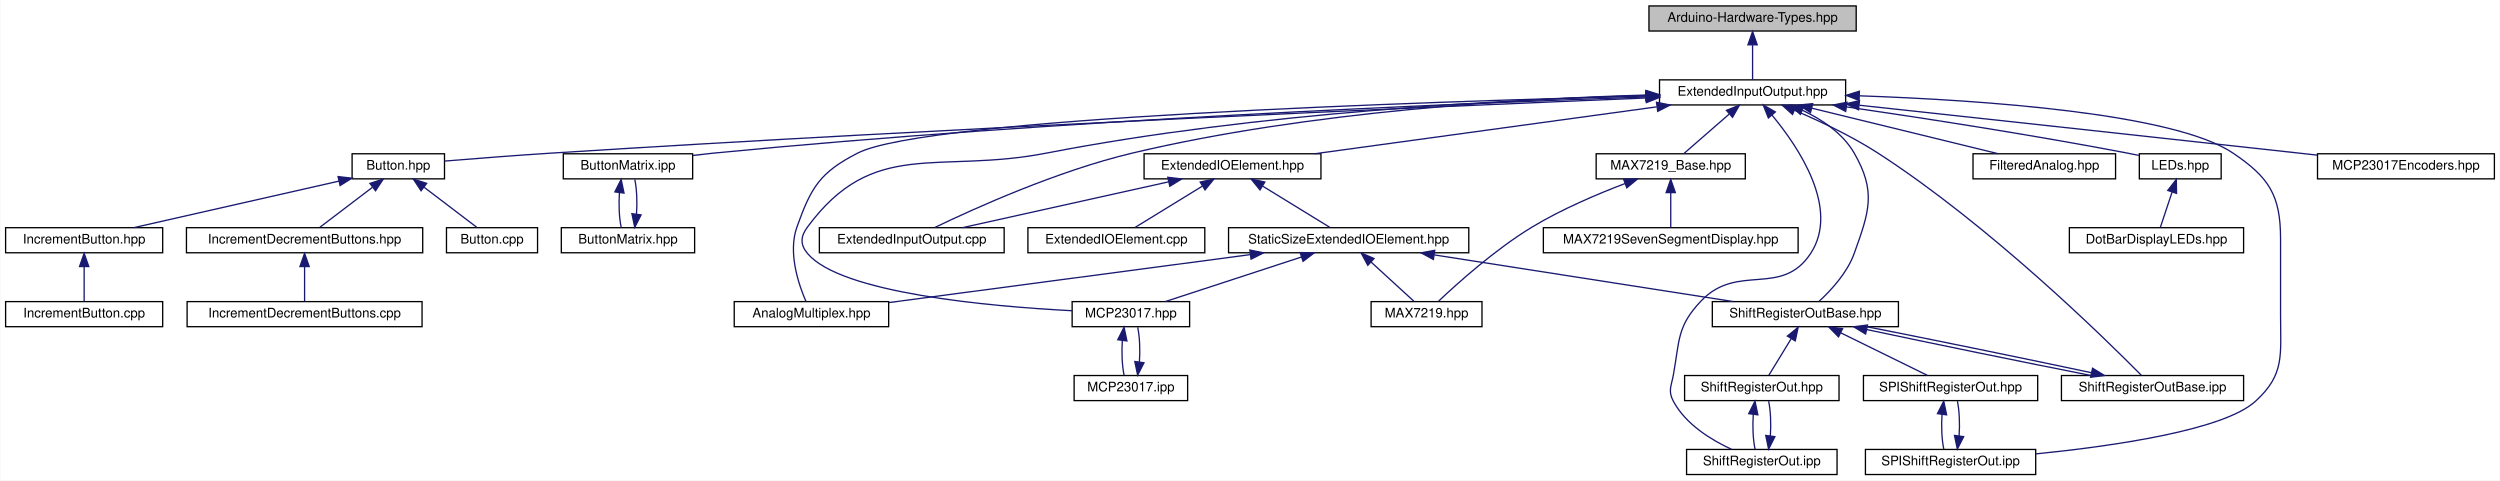
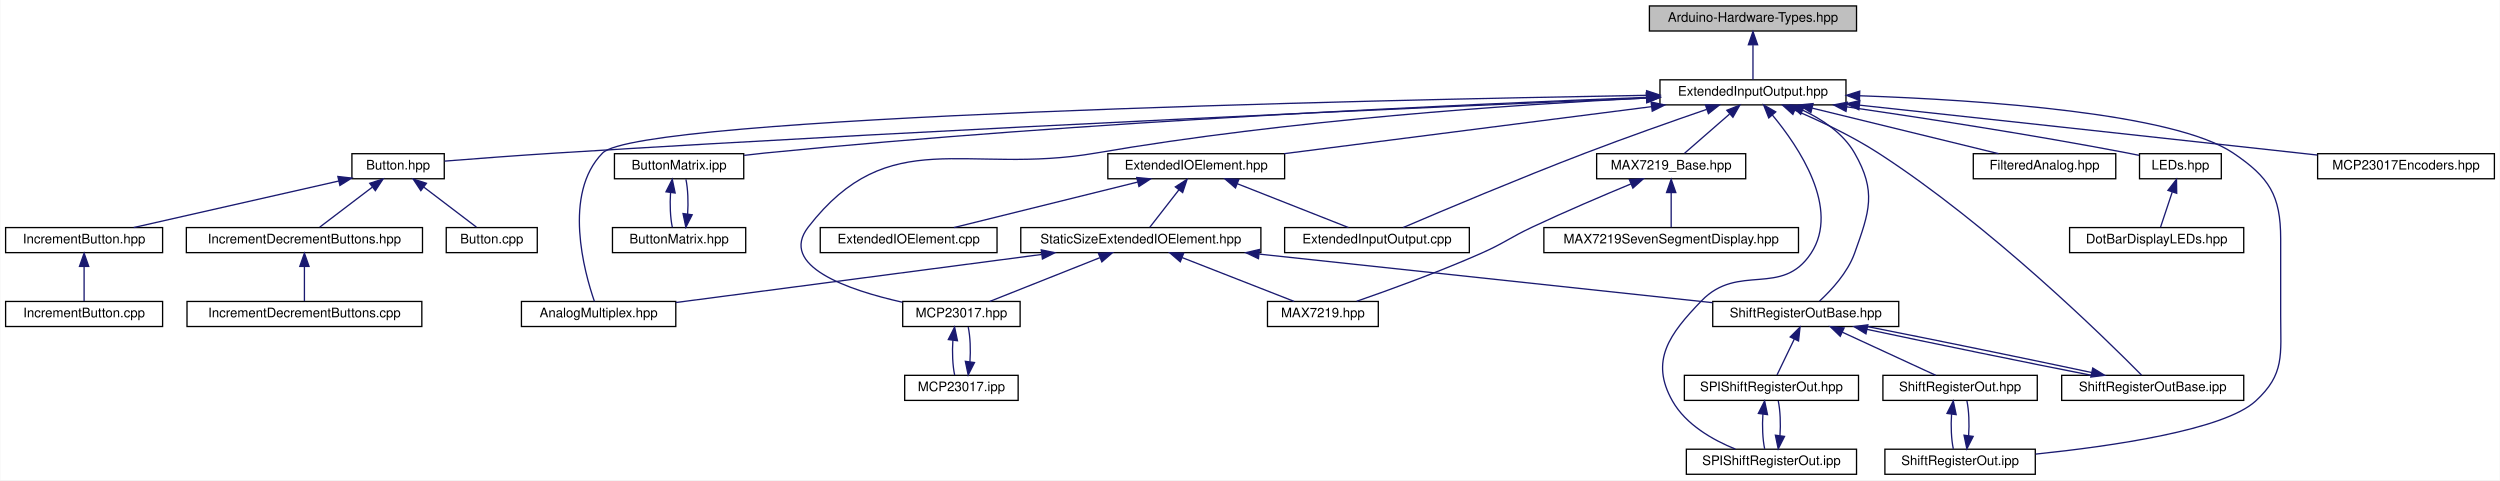
- <svg xmlns="http://www.w3.org/2000/svg" xmlns:xlink="http://www.w3.org/1999/xlink" width="1894pt" height="364pt" viewBox="0.00 0.00 1893.50 364.00">
+ <svg xmlns="http://www.w3.org/2000/svg" xmlns:xlink="http://www.w3.org/1999/xlink" width="1895pt" height="364pt" viewBox="0.00 0.00 1894.50 364.00">
  <g id="graph0" class="graph" transform="scale(1 1) rotate(0) translate(4 360)">
-     <polygon fill="white" stroke="transparent" points="-4,4 -4,-360 1889.5,-360 1889.5,4 -4,4" />
+     <polygon fill="white" stroke="transparent" points="-4,4 -4,-360 1890.5,-360 1890.5,4 -4,4" />
    <g id="node1" class="node">
      <g id="a_node1">
        <a xlink:title=" ">
-           <polygon fill="#bfbfbf" stroke="black" points="1245,-336.5 1245,-355.5 1402,-355.5 1402,-336.5 1245,-336.5" />
-           <text text-anchor="middle" x="1323.5" y="-343.5" font-family="Helvetica,sans-Serif" font-size="10.00">Arduino-Hardware-Types.hpp</text>
+           <polygon fill="#bfbfbf" stroke="black" points="1246,-336.5 1246,-355.5 1403,-355.5 1403,-336.5 1246,-336.5" />
+           <text text-anchor="middle" x="1324.5" y="-343.5" font-family="Helvetica,sans-Serif" font-size="10.00">Arduino-Hardware-Types.hpp</text>
        </a>
      </g>
    </g>
    <g id="node2" class="node">
      <g id="a_node2">
        <a xlink:href="../../dd/ddf/ExtendedInputOutput_8hpp.html" target="_top" xlink:title=" ">
-           <polygon fill="white" stroke="black" points="1253,-280.5 1253,-299.5 1394,-299.5 1394,-280.5 1253,-280.5" />
-           <text text-anchor="middle" x="1323.5" y="-287.5" font-family="Helvetica,sans-Serif" font-size="10.00">ExtendedInputOutput.hpp</text>
+           <polygon fill="white" stroke="black" points="1254,-280.5 1254,-299.5 1395,-299.5 1395,-280.5 1254,-280.5" />
+           <text text-anchor="middle" x="1324.5" y="-287.5" font-family="Helvetica,sans-Serif" font-size="10.00">ExtendedInputOutput.hpp</text>
        </a>
      </g>
    </g>
    <g id="edge1" class="edge">
-       <path fill="none" stroke="midnightblue" d="M1323.5,-325.8C1323.5,-316.91 1323.5,-306.78 1323.5,-299.75" />
-       <polygon fill="midnightblue" stroke="midnightblue" points="1320,-326.08 1323.5,-336.08 1327,-326.08 1320,-326.08" />
+       <path fill="none" stroke="midnightblue" d="M1324.5,-325.8C1324.5,-316.91 1324.5,-306.78 1324.5,-299.75" />
+       <polygon fill="midnightblue" stroke="midnightblue" points="1321,-326.08 1324.5,-336.08 1328,-326.08 1321,-326.08" />
    </g>
    <g id="node3" class="node">
      <g id="a_node3">
+         <a xlink:href="../../d7/def/AnalogMultiplex_8hpp.html" target="_top" xlink:title=" ">
+           <polygon fill="white" stroke="black" points="391,-112.5 391,-131.5 508,-131.5 508,-112.5 391,-112.5" />
+           <text text-anchor="middle" x="449.5" y="-119.5" font-family="Helvetica,sans-Serif" font-size="10.00">AnalogMultiplex.hpp</text>
+         </a>
+       </g>
+     </g>
+     <g id="edge2" class="edge">
+       <path fill="none" stroke="midnightblue" d="M1243.87,-287.76C1033.09,-284.12 480.01,-271.95 452.5,-244 422.13,-213.15 438.7,-153.6 446.32,-131.51" />
+       <polygon fill="midnightblue" stroke="midnightblue" points="1243.89,-291.26 1253.94,-287.93 1244.01,-284.26 1243.89,-291.26" />
+     </g>
+     <g id="node4" class="node">
+       <g id="a_node4">
        <a xlink:href="../../d4/db3/Button_8hpp.html" target="_top" xlink:title=" ">
          <polygon fill="white" stroke="black" points="262.5,-224.5 262.5,-243.5 332.5,-243.5 332.5,-224.5 262.5,-224.5" />
          <text text-anchor="middle" x="297.5" y="-231.5" font-family="Helvetica,sans-Serif" font-size="10.00">Button.hpp</text>
        </a>
      </g>
    </g>
-     <g id="edge2" class="edge">
-       <path fill="none" stroke="midnightblue" d="M1242.79,-285.77C1083.94,-279.24 719.54,-263.44 413.5,-244 386.29,-242.27 355.52,-239.86 332.51,-237.97" />
-       <polygon fill="midnightblue" stroke="midnightblue" points="1242.82,-289.27 1252.96,-286.19 1243.11,-282.28 1242.82,-289.27" />
-     </g>
-     <g id="node9" class="node">
-       <g id="a_node9">
+     <g id="edge3" class="edge">
+       <path fill="none" stroke="midnightblue" d="M1243.76,-285.68C1085.28,-279.01 722.37,-262.99 417.5,-244 388.93,-242.22 356.58,-239.77 332.66,-237.87" />
+       <polygon fill="midnightblue" stroke="midnightblue" points="1243.77,-289.18 1253.9,-286.11 1244.06,-282.19 1243.77,-289.18" />
+     </g>
+     <g id="node10" class="node">
+       <g id="a_node10">
        <a xlink:href="../../d5/d41/ButtonMatrix_8ipp.html" target="_top" xlink:title=" ">
-           <polygon fill="white" stroke="black" points="422.5,-224.5 422.5,-243.5 520.5,-243.5 520.5,-224.5 422.5,-224.5" />
-           <text text-anchor="middle" x="471.5" y="-231.5" font-family="Helvetica,sans-Serif" font-size="10.00">ButtonMatrix.ipp</text>
-         </a>
-       </g>
-     </g>
-     <g id="edge8" class="edge">
-       <path fill="none" stroke="midnightblue" d="M1242.39,-286.52C1099.48,-281.66 793.63,-269.11 536.5,-244 531.4,-243.5 526.08,-242.9 520.78,-242.25" />
-       <polygon fill="midnightblue" stroke="midnightblue" points="1242.69,-290.03 1252.81,-286.87 1242.93,-283.03 1242.69,-290.03" />
-     </g>
-     <g id="node11" class="node">
-       <g id="a_node11">
-         <a xlink:href="../../d7/def/AnalogMultiplex_8hpp.html" target="_top" xlink:title=" ">
-           <polygon fill="white" stroke="black" points="552,-112.5 552,-131.5 669,-131.5 669,-112.5 552,-112.5" />
-           <text text-anchor="middle" x="610.5" y="-119.5" font-family="Helvetica,sans-Serif" font-size="10.00">AnalogMultiplex.hpp</text>
-         </a>
-       </g>
-     </g>
-     <g id="edge11" class="edge">
-       <path fill="none" stroke="midnightblue" d="M1242.75,-287.22C1074.45,-283.01 697.43,-270.68 645.5,-244 616.85,-229.28 610.36,-218.32 599.5,-188 592.56,-168.6 600.81,-144.35 606.33,-131.66" />
-       <polygon fill="midnightblue" stroke="midnightblue" points="1242.71,-290.72 1252.8,-287.47 1242.89,-283.73 1242.71,-290.72" />
+           <polygon fill="white" stroke="black" points="461.5,-224.5 461.5,-243.5 559.5,-243.5 559.5,-224.5 461.5,-224.5" />
+           <text text-anchor="middle" x="510.5" y="-231.5" font-family="Helvetica,sans-Serif" font-size="10.00">ButtonMatrix.ipp</text>
+         </a>
+       </g>
+     </g>
+     <g id="edge9" class="edge">
+       <path fill="none" stroke="midnightblue" d="M1243.85,-286.21C1106.42,-280.99 818.16,-268.05 575.5,-244 570.4,-243.49 565.08,-242.89 559.78,-242.23" />
+       <polygon fill="midnightblue" stroke="midnightblue" points="1243.75,-289.71 1253.88,-286.58 1244.02,-282.71 1243.75,-289.71" />
    </g>
    <g id="node12" class="node">
      <g id="a_node12">
+         <a xlink:href="../../d4/d57/ExtendedIOElement_8hpp.html" target="_top" xlink:title=" ">
+           <polygon fill="white" stroke="black" points="835.5,-224.5 835.5,-243.5 969.5,-243.5 969.5,-224.5 835.5,-224.5" />
+           <text text-anchor="middle" x="902.5" y="-231.5" font-family="Helvetica,sans-Serif" font-size="10.00">ExtendedIOElement.hpp</text>
+         </a>
+       </g>
+     </g>
+     <g id="edge12" class="edge">
+       <path fill="none" stroke="midnightblue" d="M1247.66,-279.17C1167.98,-268.97 1044.7,-253.2 969.05,-243.52" />
+       <polygon fill="midnightblue" stroke="midnightblue" points="1247.27,-282.65 1257.63,-280.44 1248.16,-275.7 1247.27,-282.65" />
+     </g>
+     <g id="node14" class="node">
+       <g id="a_node14">
        <a xlink:href="../../d6/d3c/ExtendedInputOutput_8cpp.html" target="_top" xlink:title=" ">
-           <polygon fill="white" stroke="black" points="616.5,-168.5 616.5,-187.5 756.5,-187.5 756.5,-168.5 616.5,-168.5" />
-           <text text-anchor="middle" x="686.5" y="-175.5" font-family="Helvetica,sans-Serif" font-size="10.00">ExtendedInputOutput.cpp</text>
-         </a>
-       </g>
-     </g>
-     <g id="edge12" class="edge">
-       <path fill="none" stroke="midnightblue" d="M1242.77,-288C1148.26,-285.28 987.58,-275.86 853.5,-244 796.9,-230.55 733.88,-202.07 704.02,-187.69" />
-       <polygon fill="midnightblue" stroke="midnightblue" points="1242.75,-291.5 1252.84,-288.27 1242.94,-284.5 1242.75,-291.5" />
-     </g>
-     <g id="node13" class="node">
-       <g id="a_node13">
-         <a xlink:href="../../d4/d57/ExtendedIOElement_8hpp.html" target="_top" xlink:title=" ">
-           <polygon fill="white" stroke="black" points="862.5,-224.5 862.5,-243.5 996.5,-243.5 996.5,-224.5 862.5,-224.5" />
-           <text text-anchor="middle" x="929.5" y="-231.5" font-family="Helvetica,sans-Serif" font-size="10.00">ExtendedIOElement.hpp</text>
-         </a>
-       </g>
-     </g>
-     <g id="edge13" class="edge">
-       <path fill="none" stroke="midnightblue" d="M1250.84,-279.04C1176.43,-268.84 1061.98,-253.16 991.64,-243.52" />
-       <polygon fill="midnightblue" stroke="midnightblue" points="1250.69,-282.55 1261.07,-280.44 1251.64,-275.62 1250.69,-282.55" />
+           <polygon fill="white" stroke="black" points="969.5,-168.5 969.5,-187.5 1109.5,-187.5 1109.5,-168.5 969.5,-168.5" />
+           <text text-anchor="middle" x="1039.5" y="-175.5" font-family="Helvetica,sans-Serif" font-size="10.00">ExtendedInputOutput.cpp</text>
+         </a>
+       </g>
+     </g>
+     <g id="edge30" class="edge">
+       <path fill="none" stroke="midnightblue" d="M1289.43,-277.1C1263.83,-268.28 1228.36,-255.81 1197.5,-244 1147.36,-224.82 1089.14,-200.27 1059.33,-187.53" />
+       <polygon fill="midnightblue" stroke="midnightblue" points="1288.47,-280.47 1299.06,-280.4 1290.74,-273.85 1288.47,-280.47" />
    </g>
    <g id="node17" class="node">
      <g id="a_node17">
        <a xlink:href="../../d7/dca/MCP23017_8hpp.html" target="_top" xlink:title=" ">
-           <polygon fill="white" stroke="black" points="808,-112.5 808,-131.5 897,-131.5 897,-112.5 808,-112.5" />
-           <text text-anchor="middle" x="852.5" y="-119.5" font-family="Helvetica,sans-Serif" font-size="10.00">MCP23017.hpp</text>
-         </a>
-       </g>
-     </g>
-     <g id="edge31" class="edge">
-       <path fill="none" stroke="midnightblue" d="M1242.48,-287.62C1137.03,-284.58 947.45,-274.9 788.5,-244 705.84,-227.93 657.47,-255.77 607.5,-188 602.22,-180.85 601.81,-174.83 607.5,-168 632.52,-137.97 744.34,-127.91 807.92,-124.59" />
-       <polygon fill="midnightblue" stroke="midnightblue" points="1242.64,-291.12 1252.73,-287.9 1242.83,-284.13 1242.64,-291.12" />
+           <polygon fill="white" stroke="black" points="680,-112.5 680,-131.5 769,-131.5 769,-112.5 680,-112.5" />
+           <text text-anchor="middle" x="724.5" y="-119.5" font-family="Helvetica,sans-Serif" font-size="10.00">MCP23017.hpp</text>
+         </a>
+       </g>
+     </g>
+     <g id="edge37" class="edge">
+       <path fill="none" stroke="midnightblue" d="M1243.71,-285.71C1144.76,-280.76 972.33,-269.15 826.5,-244 727.92,-227 669.81,-267.05 608.5,-188 585.58,-158.45 638.12,-140.27 679.8,-130.9" />
+       <polygon fill="midnightblue" stroke="midnightblue" points="1243.77,-289.22 1253.93,-286.21 1244.12,-282.22 1243.77,-289.22" />
    </g>
    <g id="node19" class="node">
      <g id="a_node19">
        <a xlink:href="../../d8/d93/ShiftRegisterOutBase_8hpp.html" target="_top" xlink:title=" ">
-           <polygon fill="white" stroke="black" points="1293,-112.5 1293,-131.5 1434,-131.5 1434,-112.5 1293,-112.5" />
-           <text text-anchor="middle" x="1363.5" y="-119.5" font-family="Helvetica,sans-Serif" font-size="10.00">ShiftRegisterOutBase.hpp</text>
-         </a>
-       </g>
-     </g>
-     <g id="edge33" class="edge">
-       <path fill="none" stroke="midnightblue" d="M1361.07,-276.54C1376.11,-269.5 1391.88,-259.01 1400.5,-244 1417.31,-214.7 1411.89,-199.8 1400.5,-168 1395.25,-153.34 1382.92,-140.03 1373.94,-131.76" />
-       <polygon fill="midnightblue" stroke="midnightblue" points="1359.68,-273.33 1351.87,-280.49 1362.44,-279.76 1359.68,-273.33" />
+           <polygon fill="white" stroke="black" points="1294,-112.5 1294,-131.5 1435,-131.5 1435,-112.5 1294,-112.5" />
+           <text text-anchor="middle" x="1364.5" y="-119.5" font-family="Helvetica,sans-Serif" font-size="10.00">ShiftRegisterOutBase.hpp</text>
+         </a>
+       </g>
+     </g>
+     <g id="edge41" class="edge">
+       <path fill="none" stroke="midnightblue" d="M1362.07,-276.54C1377.11,-269.5 1392.88,-259.01 1401.5,-244 1418.31,-214.7 1412.89,-199.8 1401.5,-168 1396.25,-153.34 1383.92,-140.03 1374.94,-131.76" />
+       <polygon fill="midnightblue" stroke="midnightblue" points="1360.68,-273.33 1352.87,-280.49 1363.44,-279.76 1360.68,-273.33" />
    </g>
    <g id="node21" class="node">
      <g id="a_node21">
+         <a xlink:href="../../da/d45/SPIShiftRegisterOut_8ipp.html" target="_top" xlink:title=" ">
+           <polygon fill="white" stroke="black" points="1274,-0.5 1274,-19.5 1403,-19.5 1403,-0.5 1274,-0.5" />
+           <text text-anchor="middle" x="1338.5" y="-7.5" font-family="Helvetica,sans-Serif" font-size="10.00">SPIShiftRegisterOut.ipp</text>
+         </a>
+       </g>
+     </g>
+     <g id="edge39" class="edge">
+       <path fill="none" stroke="midnightblue" d="M1339.14,-272.88C1359.31,-248.61 1390.77,-201.93 1368.5,-168 1346.44,-134.38 1313.43,-160.92 1285.5,-132 1261.07,-106.7 1246.17,-86.6 1263.5,-56 1273.67,-38.03 1294.21,-26.45 1311.22,-19.55" />
+       <polygon fill="midnightblue" stroke="midnightblue" points="1336.47,-270.61 1332.58,-280.47 1341.76,-275.19 1336.47,-270.61" />
+     </g>
+     <g id="node23" class="node">
+       <g id="a_node23">
        <a xlink:href="../../de/d95/ShiftRegisterOut_8ipp.html" target="_top" xlink:title=" ">
-           <polygon fill="white" stroke="black" points="1273.5,-0.5 1273.5,-19.5 1387.5,-19.5 1387.5,-0.5 1273.5,-0.5" />
-           <text text-anchor="middle" x="1330.5" y="-7.5" font-family="Helvetica,sans-Serif" font-size="10.00">ShiftRegisterOut.ipp</text>
-         </a>
-       </g>
-     </g>
-     <g id="edge32" class="edge">
-       <path fill="none" stroke="midnightblue" d="M1338.14,-272.88C1358.31,-248.61 1389.77,-201.93 1367.5,-168 1345.44,-134.38 1312.21,-161.14 1284.5,-132 1266.18,-112.74 1268.24,-102.15 1263.5,-76 1261.91,-67.25 1259.32,-63.84 1263.5,-56 1272.79,-38.56 1292.17,-26.68 1307.71,-19.53" />
-       <polygon fill="midnightblue" stroke="midnightblue" points="1335.47,-270.61 1331.58,-280.47 1340.76,-275.19 1335.47,-270.61" />
-     </g>
-     <g id="node22" class="node">
-       <g id="a_node22">
-         <a xlink:href="../../d5/d47/ShiftRegisterOutBase_8ipp.html" target="_top" xlink:title=" ">
-           <polygon fill="white" stroke="black" points="1557.5,-56.5 1557.5,-75.5 1695.5,-75.5 1695.5,-56.5 1557.5,-56.5" />
-           <text text-anchor="middle" x="1626.5" y="-63.5" font-family="Helvetica,sans-Serif" font-size="10.00">ShiftRegisterOutBase.ipp</text>
-         </a>
-       </g>
-     </g>
-     <g id="edge34" class="edge">
-       <path fill="none" stroke="midnightblue" d="M1355.28,-276.44C1374.28,-268.33 1398.53,-256.91 1418.5,-244 1503.33,-189.18 1590.99,-103.05 1618.05,-75.66" />
-       <polygon fill="midnightblue" stroke="midnightblue" points="1353.75,-273.28 1345.87,-280.37 1356.45,-279.74 1353.75,-273.28" />
+           <polygon fill="white" stroke="black" points="1424.5,-0.5 1424.5,-19.5 1538.5,-19.5 1538.5,-0.5 1424.5,-0.5" />
+           <text text-anchor="middle" x="1481.5" y="-7.5" font-family="Helvetica,sans-Serif" font-size="10.00">ShiftRegisterOut.ipp</text>
+         </a>
+       </g>
+     </g>
+     <g id="edge40" class="edge">
+       <path fill="none" stroke="midnightblue" d="M1405.54,-287.41C1498.46,-284.15 1643.74,-274.23 1688.5,-244 1715.87,-225.52 1724.5,-212.02 1724.5,-179 1724.5,-179 1724.5,-179 1724.5,-121 1724.5,-90.9 1727.68,-76.35 1705.5,-56 1681.6,-34.08 1596.86,-21.8 1538.74,-15.79" />
+       <polygon fill="midnightblue" stroke="midnightblue" points="1405.2,-283.92 1395.32,-287.75 1405.43,-290.92 1405.2,-283.92" />
    </g>
    <g id="node24" class="node">
      <g id="a_node24">
-         <a xlink:href="../../da/d45/SPIShiftRegisterOut_8ipp.html" target="_top" xlink:title=" ">
-           <polygon fill="white" stroke="black" points="1409,-0.5 1409,-19.5 1538,-19.5 1538,-0.5 1409,-0.5" />
-           <text text-anchor="middle" x="1473.5" y="-7.5" font-family="Helvetica,sans-Serif" font-size="10.00">SPIShiftRegisterOut.ipp</text>
-         </a>
-       </g>
-     </g>
-     <g id="edge35" class="edge">
-       <path fill="none" stroke="midnightblue" d="M1404.54,-287.41C1497.46,-284.15 1642.74,-274.23 1687.5,-244 1714.87,-225.52 1723.5,-212.02 1723.5,-179 1723.5,-179 1723.5,-179 1723.5,-121 1723.5,-90.9 1726.74,-76.28 1704.5,-56 1680.58,-34.18 1597.73,-22.13 1538.09,-16.12" />
-       <polygon fill="midnightblue" stroke="midnightblue" points="1404.2,-283.92 1394.32,-287.75 1404.43,-290.92 1404.2,-283.92" />
+         <a xlink:href="../../d5/d47/ShiftRegisterOutBase_8ipp.html" target="_top" xlink:title=" ">
+           <polygon fill="white" stroke="black" points="1558.5,-56.5 1558.5,-75.5 1696.5,-75.5 1696.5,-56.5 1558.5,-56.5" />
+           <text text-anchor="middle" x="1627.5" y="-63.5" font-family="Helvetica,sans-Serif" font-size="10.00">ShiftRegisterOutBase.ipp</text>
+         </a>
+       </g>
+     </g>
+     <g id="edge42" class="edge">
+       <path fill="none" stroke="midnightblue" d="M1356.28,-276.44C1375.28,-268.33 1399.53,-256.91 1419.5,-244 1504.33,-189.18 1591.99,-103.05 1619.05,-75.66" />
+       <polygon fill="midnightblue" stroke="midnightblue" points="1354.75,-273.28 1346.87,-280.37 1357.45,-279.74 1354.75,-273.28" />
    </g>
    <g id="node25" class="node">
      <g id="a_node25">
        <a xlink:href="../../d8/df3/FilteredAnalog_8hpp.html" target="_top" xlink:title=" ">
-           <polygon fill="white" stroke="black" points="1490.5,-224.5 1490.5,-243.5 1598.5,-243.5 1598.5,-224.5 1490.5,-224.5" />
-           <text text-anchor="middle" x="1544.5" y="-231.5" font-family="Helvetica,sans-Serif" font-size="10.00">FilteredAnalog.hpp</text>
-         </a>
-       </g>
-     </g>
-     <g id="edge36" class="edge">
-       <path fill="none" stroke="midnightblue" d="M1368.42,-278.02C1410.17,-267.82 1471.48,-252.84 1509.65,-243.52" />
-       <polygon fill="midnightblue" stroke="midnightblue" points="1367.4,-274.67 1358.52,-280.44 1369.06,-281.47 1367.4,-274.67" />
+           <polygon fill="white" stroke="black" points="1491.5,-224.5 1491.5,-243.5 1599.5,-243.5 1599.5,-224.5 1491.5,-224.5" />
+           <text text-anchor="middle" x="1545.5" y="-231.5" font-family="Helvetica,sans-Serif" font-size="10.00">FilteredAnalog.hpp</text>
+         </a>
+       </g>
+     </g>
+     <g id="edge31" class="edge">
+       <path fill="none" stroke="midnightblue" d="M1369.42,-278.02C1411.17,-267.82 1472.48,-252.84 1510.65,-243.52" />
+       <polygon fill="midnightblue" stroke="midnightblue" points="1368.4,-274.67 1359.52,-280.44 1370.06,-281.47 1368.4,-274.67" />
    </g>
    <g id="node26" class="node">
      <g id="a_node26">
        <a xlink:href="../../d9/d4f/LEDs_8hpp.html" target="_top" xlink:title=" ">
-           <polygon fill="white" stroke="black" points="1616.5,-224.5 1616.5,-243.5 1678.5,-243.5 1678.5,-224.5 1616.5,-224.5" />
-           <text text-anchor="middle" x="1647.5" y="-231.5" font-family="Helvetica,sans-Serif" font-size="10.00">LEDs.hpp</text>
-         </a>
-       </g>
-     </g>
-     <g id="edge37" class="edge">
-       <path fill="none" stroke="midnightblue" d="M1394.72,-279.01C1452.3,-270.62 1535.35,-257.82 1607.5,-244 1610.3,-243.46 1613.2,-242.88 1616.1,-242.27" />
-       <polygon fill="midnightblue" stroke="midnightblue" points="1394.03,-275.57 1384.64,-280.47 1395.04,-282.5 1394.03,-275.57" />
+           <polygon fill="white" stroke="black" points="1617.5,-224.5 1617.5,-243.5 1679.5,-243.5 1679.5,-224.5 1617.5,-224.5" />
+           <text text-anchor="middle" x="1648.5" y="-231.5" font-family="Helvetica,sans-Serif" font-size="10.00">LEDs.hpp</text>
+         </a>
+       </g>
+     </g>
+     <g id="edge32" class="edge">
+       <path fill="none" stroke="midnightblue" d="M1395.72,-279.01C1453.3,-270.62 1536.35,-257.82 1608.5,-244 1611.3,-243.46 1614.2,-242.88 1617.1,-242.27" />
+       <polygon fill="midnightblue" stroke="midnightblue" points="1395.03,-275.57 1385.64,-280.47 1396.04,-282.5 1395.03,-275.57" />
    </g>
    <g id="node28" class="node">
      <g id="a_node28">
        <a xlink:href="../../d7/d13/MAX7219__Base_8hpp.html" target="_top" xlink:title=" ">
-           <polygon fill="white" stroke="black" points="1205,-224.5 1205,-243.5 1318,-243.5 1318,-224.5 1205,-224.5" />
-           <text text-anchor="middle" x="1261.5" y="-231.5" font-family="Helvetica,sans-Serif" font-size="10.00">MAX7219_Base.hpp</text>
-         </a>
-       </g>
-     </g>
-     <g id="edge39" class="edge">
-       <path fill="none" stroke="midnightblue" d="M1305.75,-273.54C1294.69,-263.91 1280.87,-251.87 1271.64,-243.83" />
-       <polygon fill="midnightblue" stroke="midnightblue" points="1303.7,-276.4 1313.54,-280.32 1308.3,-271.12 1303.7,-276.4" />
+           <polygon fill="white" stroke="black" points="1206,-224.5 1206,-243.5 1319,-243.5 1319,-224.5 1206,-224.5" />
+           <text text-anchor="middle" x="1262.5" y="-231.5" font-family="Helvetica,sans-Serif" font-size="10.00">MAX7219_Base.hpp</text>
+         </a>
+       </g>
+     </g>
+     <g id="edge34" class="edge">
+       <path fill="none" stroke="midnightblue" d="M1306.75,-273.54C1295.69,-263.91 1281.87,-251.87 1272.64,-243.83" />
+       <polygon fill="midnightblue" stroke="midnightblue" points="1304.7,-276.4 1314.54,-280.32 1309.3,-271.12 1304.7,-276.4" />
    </g>
    <g id="node30" class="node">
      <g id="a_node30">
        <a xlink:href="../../d8/dd2/MCP23017Encoders_8hpp.html" target="_top" xlink:title=" ">
-           <polygon fill="white" stroke="black" points="1751.5,-224.5 1751.5,-243.5 1885.5,-243.5 1885.5,-224.5 1751.5,-224.5" />
-           <text text-anchor="middle" x="1818.5" y="-231.5" font-family="Helvetica,sans-Serif" font-size="10.00">MCP23017Encoders.hpp</text>
-         </a>
-       </g>
-     </g>
-     <g id="edge42" class="edge">
-       <path fill="none" stroke="midnightblue" d="M1404.37,-280.27C1487.82,-271.24 1621.77,-256.72 1737.5,-244 1742,-243.51 1746.64,-242.99 1751.32,-242.48" />
-       <polygon fill="midnightblue" stroke="midnightblue" points="1403.76,-276.81 1394.2,-281.37 1404.51,-283.77 1403.76,-276.81" />
-     </g>
-     <g id="node4" class="node">
-       <g id="a_node4">
+           <polygon fill="white" stroke="black" points="1752.5,-224.5 1752.5,-243.5 1886.5,-243.5 1886.5,-224.5 1752.5,-224.5" />
+           <text text-anchor="middle" x="1819.5" y="-231.5" font-family="Helvetica,sans-Serif" font-size="10.00">MCP23017Encoders.hpp</text>
+         </a>
+       </g>
+     </g>
+     <g id="edge38" class="edge">
+       <path fill="none" stroke="midnightblue" d="M1405.37,-280.27C1488.82,-271.24 1622.77,-256.72 1738.5,-244 1743,-243.51 1747.64,-242.99 1752.32,-242.48" />
+       <polygon fill="midnightblue" stroke="midnightblue" points="1404.76,-276.81 1395.2,-281.37 1405.51,-283.77 1404.76,-276.81" />
+     </g>
+     <g id="node5" class="node">
+       <g id="a_node5">
        <a xlink:href="../../de/dd1/Button_8cpp.html" target="_top" xlink:title=" ">
          <polygon fill="white" stroke="black" points="334,-168.5 334,-187.5 403,-187.5 403,-168.5 334,-168.5" />
          <text text-anchor="middle" x="368.5" y="-175.5" font-family="Helvetica,sans-Serif" font-size="10.00">Button.cpp</text>
        </a>
      </g>
    </g>
-     <g id="edge3" class="edge">
+     <g id="edge4" class="edge">
      <path fill="none" stroke="midnightblue" d="M317.09,-218.1C329.87,-208.38 346.11,-196.03 356.89,-187.83" />
      <polygon fill="midnightblue" stroke="midnightblue" points="314.75,-215.48 308.91,-224.32 318.99,-221.06 314.75,-215.48" />
    </g>
-     <g id="node5" class="node">
-       <g id="a_node5">
+     <g id="node6" class="node">
+       <g id="a_node6">
        <a xlink:href="../../d5/d04/IncrementButton_8hpp.html" target="_top" xlink:title=" ">
          <polygon fill="white" stroke="black" points="0,-168.5 0,-187.5 119,-187.5 119,-168.5 0,-168.5" />
          <text text-anchor="middle" x="59.5" y="-175.5" font-family="Helvetica,sans-Serif" font-size="10.00">IncrementButton.hpp</text>
        </a>
      </g>
    </g>
-     <g id="edge4" class="edge">
+     <g id="edge5" class="edge">
      <path fill="none" stroke="midnightblue" d="M252.61,-222.81C207.67,-212.62 139.3,-197.11 97.12,-187.54" />
      <polygon fill="midnightblue" stroke="midnightblue" points="251.86,-226.23 262.38,-225.03 253.4,-219.41 251.86,-226.23" />
    </g>
-     <g id="node7" class="node">
-       <g id="a_node7">
+     <g id="node8" class="node">
+       <g id="a_node8">
        <a xlink:href="../../df/df5/IncrementDecrementButtons_8hpp.html" target="_top" xlink:title=" ">
          <polygon fill="white" stroke="black" points="137,-168.5 137,-187.5 316,-187.5 316,-168.5 137,-168.5" />
          <text text-anchor="middle" x="226.5" y="-175.5" font-family="Helvetica,sans-Serif" font-size="10.00">IncrementDecrementButtons.hpp</text>
        </a>
      </g>
    </g>
-     <g id="edge6" class="edge">
+     <g id="edge7" class="edge">
      <path fill="none" stroke="midnightblue" d="M277.91,-218.1C265.13,-208.38 248.89,-196.03 238.11,-187.83" />
      <polygon fill="midnightblue" stroke="midnightblue" points="276.01,-221.06 286.09,-224.32 280.25,-215.48 276.01,-221.06" />
    </g>
-     <g id="node6" class="node">
-       <g id="a_node6">
+     <g id="node7" class="node">
+       <g id="a_node7">
        <a xlink:href="../../db/d9d/IncrementButton_8cpp.html" target="_top" xlink:title=" ">
          <polygon fill="white" stroke="black" points="0,-112.5 0,-131.5 119,-131.5 119,-112.5 0,-112.5" />
          <text text-anchor="middle" x="59.5" y="-119.5" font-family="Helvetica,sans-Serif" font-size="10.00">IncrementButton.cpp</text>
        </a>
      </g>
    </g>
-     <g id="edge5" class="edge">
+     <g id="edge6" class="edge">
      <path fill="none" stroke="midnightblue" d="M59.5,-157.8C59.5,-148.91 59.5,-138.78 59.5,-131.75" />
      <polygon fill="midnightblue" stroke="midnightblue" points="56,-158.08 59.5,-168.08 63,-158.08 56,-158.08" />
    </g>
-     <g id="node8" class="node">
-       <g id="a_node8">
+     <g id="node9" class="node">
+       <g id="a_node9">
        <a xlink:href="../../da/d66/IncrementDecrementButtons_8cpp.html" target="_top" xlink:title=" ">
          <polygon fill="white" stroke="black" points="137.5,-112.5 137.5,-131.5 315.5,-131.5 315.5,-112.5 137.5,-112.5" />
          <text text-anchor="middle" x="226.5" y="-119.5" font-family="Helvetica,sans-Serif" font-size="10.00">IncrementDecrementButtons.cpp</text>
        </a>
      </g>
    </g>
-     <g id="edge7" class="edge">
+     <g id="edge8" class="edge">
      <path fill="none" stroke="midnightblue" d="M226.5,-157.8C226.5,-148.91 226.5,-138.78 226.5,-131.75" />
      <polygon fill="midnightblue" stroke="midnightblue" points="223,-158.08 226.5,-168.08 230,-158.08 223,-158.08" />
    </g>
-     <g id="node10" class="node">
-       <g id="a_node10">
+     <g id="node11" class="node">
+       <g id="a_node11">
        <a xlink:href="../../d9/d4b/ButtonMatrix_8hpp.html" target="_top" xlink:title=" ">
-           <polygon fill="white" stroke="black" points="421,-168.5 421,-187.5 522,-187.5 522,-168.5 421,-168.5" />
-           <text text-anchor="middle" x="471.5" y="-175.5" font-family="Helvetica,sans-Serif" font-size="10.00">ButtonMatrix.hpp</text>
-         </a>
-       </g>
-     </g>
-     <g id="edge9" class="edge">
-       <path fill="none" stroke="midnightblue" d="M465.03,-214.1C464.4,-205.14 464.84,-194.86 466.37,-187.75" />
-       <polygon fill="midnightblue" stroke="midnightblue" points="461.57,-214.62 466.33,-224.08 468.51,-213.71 461.57,-214.62" />
+           <polygon fill="white" stroke="black" points="460,-168.5 460,-187.5 561,-187.5 561,-168.5 460,-168.5" />
+           <text text-anchor="middle" x="510.5" y="-175.5" font-family="Helvetica,sans-Serif" font-size="10.00">ButtonMatrix.hpp</text>
+         </a>
+       </g>
    </g>
    <g id="edge10" class="edge">
-       <path fill="none" stroke="midnightblue" d="M477.96,-197.69C478.61,-206.64 478.18,-216.93 476.67,-224.08" />
-       <polygon fill="midnightblue" stroke="midnightblue" points="481.42,-197.2 476.63,-187.75 474.48,-198.13 481.42,-197.2" />
+       <path fill="none" stroke="midnightblue" d="M504.03,-214.1C503.4,-205.14 503.84,-194.86 505.37,-187.75" />
+       <polygon fill="midnightblue" stroke="midnightblue" points="500.57,-214.62 505.33,-224.08 507.51,-213.71 500.57,-214.62" />
+     </g>
+     <g id="edge11" class="edge">
+       <path fill="none" stroke="midnightblue" d="M516.96,-197.69C517.61,-206.64 517.18,-216.93 515.67,-224.08" />
+       <polygon fill="midnightblue" stroke="midnightblue" points="520.42,-197.2 515.63,-187.75 513.48,-198.13 520.42,-197.2" />
+     </g>
+     <g id="node13" class="node">
+       <g id="a_node13">
+         <a xlink:href="../../da/d1f/ExtendedIOElement_8cpp.html" target="_top" xlink:title=" ">
+           <polygon fill="white" stroke="black" points="617.5,-168.5 617.5,-187.5 751.5,-187.5 751.5,-168.5 617.5,-168.5" />
+           <text text-anchor="middle" x="684.5" y="-175.5" font-family="Helvetica,sans-Serif" font-size="10.00">ExtendedIOElement.cpp</text>
+         </a>
+       </g>
+     </g>
+     <g id="edge13" class="edge">
+       <path fill="none" stroke="midnightblue" d="M858.19,-222.02C817.01,-211.82 756.53,-196.84 718.88,-187.52" />
+       <polygon fill="midnightblue" stroke="midnightblue" points="857.41,-225.44 867.96,-224.44 859.09,-218.64 857.41,-225.44" />
    </g>
    <g id="edge14" class="edge">
-       <path fill="none" stroke="midnightblue" d="M880.98,-222.22C835.06,-212.01 767.05,-196.9 724.82,-187.52" />
-       <polygon fill="midnightblue" stroke="midnightblue" points="880.47,-225.69 891,-224.44 881.99,-218.86 880.47,-225.69" />
-     </g>
-     <g id="node14" class="node">
-       <g id="a_node14">
-         <a xlink:href="../../da/d1f/ExtendedIOElement_8cpp.html" target="_top" xlink:title=" ">
-           <polygon fill="white" stroke="black" points="774.5,-168.5 774.5,-187.5 908.5,-187.5 908.5,-168.5 774.5,-168.5" />
-           <text text-anchor="middle" x="841.5" y="-175.5" font-family="Helvetica,sans-Serif" font-size="10.00">ExtendedIOElement.cpp</text>
-         </a>
-       </g>
-     </g>
-     <g id="edge15" class="edge">
-       <path fill="none" stroke="midnightblue" d="M906.52,-218.9C890.39,-209 869.32,-196.07 855.6,-187.65" />
-       <polygon fill="midnightblue" stroke="midnightblue" points="905.01,-222.08 915.36,-224.32 908.67,-216.11 905.01,-222.08" />
+       <path fill="none" stroke="midnightblue" d="M933.52,-220.77C959.26,-210.63 995.19,-196.47 1017.89,-187.52" />
+       <polygon fill="midnightblue" stroke="midnightblue" points="932.23,-217.52 924.21,-224.44 934.79,-224.03 932.23,-217.52" />
    </g>
    <g id="node15" class="node">
      <g id="a_node15">
        <a xlink:href="../../d2/d05/StaticSizeExtendedIOElement_8hpp.html" target="_top" xlink:title=" ">
-           <polygon fill="white" stroke="black" points="926.5,-168.5 926.5,-187.5 1108.5,-187.5 1108.5,-168.5 926.5,-168.5" />
-           <text text-anchor="middle" x="1017.5" y="-175.5" font-family="Helvetica,sans-Serif" font-size="10.00">StaticSizeExtendedIOElement.hpp</text>
-         </a>
-       </g>
+           <polygon fill="white" stroke="black" points="769.5,-168.5 769.5,-187.5 951.5,-187.5 951.5,-168.5 769.5,-168.5" />
+           <text text-anchor="middle" x="860.5" y="-175.5" font-family="Helvetica,sans-Serif" font-size="10.00">StaticSizeExtendedIOElement.hpp</text>
+         </a>
+       </g>
+     </g>
+     <g id="edge15" class="edge">
+       <path fill="none" stroke="midnightblue" d="M889.39,-216.14C882.07,-206.74 873.26,-195.4 867.31,-187.75" />
+       <polygon fill="midnightblue" stroke="midnightblue" points="886.66,-218.34 895.56,-224.08 892.19,-214.04 886.66,-218.34" />
    </g>
    <g id="edge16" class="edge">
-       <path fill="none" stroke="midnightblue" d="M952.48,-218.9C968.61,-209 989.68,-196.07 1003.4,-187.65" />
-       <polygon fill="midnightblue" stroke="midnightblue" points="950.33,-216.11 943.64,-224.32 953.99,-222.08 950.33,-216.11" />
-     </g>
-     <g id="edge17" class="edge">
-       <path fill="none" stroke="midnightblue" d="M942.66,-167.07C863.78,-156.61 741.2,-140.34 669.08,-130.77" />
-       <polygon fill="midnightblue" stroke="midnightblue" points="942.64,-170.6 953.01,-168.44 943.56,-163.66 942.64,-170.6" />
+       <path fill="none" stroke="midnightblue" d="M785.38,-167.13C705.51,-156.64 580.88,-140.26 508,-130.69" />
+       <polygon fill="midnightblue" stroke="midnightblue" points="785.01,-170.61 795.38,-168.44 785.92,-163.67 785.01,-170.61" />
    </g>
    <g id="node16" class="node">
      <g id="a_node16">
        <a xlink:href="../../d2/d25/MAX7219_8hpp.html" target="_top" xlink:title=" ">
-           <polygon fill="white" stroke="black" points="1034.5,-112.5 1034.5,-131.5 1118.5,-131.5 1118.5,-112.5 1034.5,-112.5" />
-           <text text-anchor="middle" x="1076.5" y="-119.5" font-family="Helvetica,sans-Serif" font-size="10.00">MAX7219.hpp</text>
-         </a>
-       </g>
+           <polygon fill="white" stroke="black" points="956.5,-112.5 956.5,-131.5 1040.5,-131.5 1040.5,-112.5 956.5,-112.5" />
+           <text text-anchor="middle" x="998.5" y="-119.5" font-family="Helvetica,sans-Serif" font-size="10.00">MAX7219.hpp</text>
+         </a>
+       </g>
+     </g>
+     <g id="edge17" class="edge">
+       <path fill="none" stroke="midnightblue" d="M891.75,-164.77C917.67,-154.63 953.86,-140.47 976.74,-131.52" />
+       <polygon fill="midnightblue" stroke="midnightblue" points="890.4,-161.54 882.37,-168.44 892.95,-168.06 890.4,-161.54" />
    </g>
    <g id="edge18" class="edge">
-       <path fill="none" stroke="midnightblue" d="M1034.39,-161.54C1044.91,-151.91 1058.07,-139.87 1066.85,-131.83" />
-       <polygon fill="midnightblue" stroke="midnightblue" points="1031.99,-158.99 1026.98,-168.32 1036.72,-164.15 1031.99,-158.99" />
-     </g>
-     <g id="edge19" class="edge">
-       <path fill="none" stroke="midnightblue" d="M981.76,-165.3C950.67,-155.13 906.35,-140.62 878.52,-131.52" />
-       <polygon fill="midnightblue" stroke="midnightblue" points="980.76,-168.66 991.36,-168.44 982.94,-162.01 980.76,-168.66" />
-     </g>
-     <g id="edge22" class="edge">
-       <path fill="none" stroke="midnightblue" d="M1082.51,-166.85C1147.88,-156.65 1247.54,-141.1 1308.93,-131.52" />
-       <polygon fill="midnightblue" stroke="midnightblue" points="1081.67,-163.44 1072.32,-168.44 1082.74,-170.36 1081.67,-163.44" />
+       <path fill="none" stroke="midnightblue" d="M829.37,-164.64C803.84,-154.5 768.39,-140.43 745.95,-131.52" />
+       <polygon fill="midnightblue" stroke="midnightblue" points="828.36,-168.01 838.95,-168.44 830.95,-161.5 828.36,-168.01" />
+     </g>
+     <g id="edge21" class="edge">
+       <path fill="none" stroke="midnightblue" d="M950.29,-167.38C1048.53,-156.85 1203.96,-140.2 1293.88,-130.57" />
+       <polygon fill="midnightblue" stroke="midnightblue" points="949.65,-163.93 940.08,-168.47 950.4,-170.89 949.65,-163.93" />
    </g>
    <g id="node18" class="node">
      <g id="a_node18">
        <a xlink:href="../../d2/d94/MCP23017_8ipp.html" target="_top" xlink:title=" ">
-           <polygon fill="white" stroke="black" points="809.5,-56.5 809.5,-75.5 895.5,-75.5 895.5,-56.5 809.5,-56.5" />
-           <text text-anchor="middle" x="852.5" y="-63.5" font-family="Helvetica,sans-Serif" font-size="10.00">MCP23017.ipp</text>
-         </a>
-       </g>
+           <polygon fill="white" stroke="black" points="681.5,-56.5 681.5,-75.5 767.5,-75.5 767.5,-56.5 681.5,-56.5" />
+           <text text-anchor="middle" x="724.5" y="-63.5" font-family="Helvetica,sans-Serif" font-size="10.00">MCP23017.ipp</text>
+         </a>
+       </g>
+     </g>
+     <g id="edge19" class="edge">
+       <path fill="none" stroke="midnightblue" d="M718.03,-102.1C717.4,-93.14 717.84,-82.86 719.37,-75.75" />
+       <polygon fill="midnightblue" stroke="midnightblue" points="714.57,-102.62 719.33,-112.08 721.51,-101.71 714.57,-102.62" />
    </g>
    <g id="edge20" class="edge">
-       <path fill="none" stroke="midnightblue" d="M846.03,-102.1C845.4,-93.14 845.84,-82.86 847.37,-75.75" />
-       <polygon fill="midnightblue" stroke="midnightblue" points="842.57,-102.62 847.33,-112.08 849.51,-101.71 842.57,-102.62" />
-     </g>
-     <g id="edge21" class="edge">
-       <path fill="none" stroke="midnightblue" d="M858.96,-85.69C859.61,-94.64 859.18,-104.93 857.67,-112.08" />
-       <polygon fill="midnightblue" stroke="midnightblue" points="862.42,-85.2 857.63,-75.75 855.48,-86.13 862.42,-85.2" />
+       <path fill="none" stroke="midnightblue" d="M730.96,-85.69C731.61,-94.64 731.18,-104.93 729.67,-112.08" />
+       <polygon fill="midnightblue" stroke="midnightblue" points="734.42,-85.2 729.63,-75.75 727.48,-86.13 734.42,-85.2" />
    </g>
    <g id="node20" class="node">
      <g id="a_node20">
+         <a xlink:href="../../d7/d88/SPIShiftRegisterOut_8hpp.html" target="_top" xlink:title=" ">
+           <polygon fill="white" stroke="black" points="1272.5,-56.5 1272.5,-75.5 1404.5,-75.5 1404.5,-56.5 1272.5,-56.5" />
+           <text text-anchor="middle" x="1338.5" y="-63.5" font-family="Helvetica,sans-Serif" font-size="10.00">SPIShiftRegisterOut.hpp</text>
+         </a>
+       </g>
+     </g>
+     <g id="edge22" class="edge">
+       <path fill="none" stroke="midnightblue" d="M1355.83,-102.98C1351.41,-93.82 1346.25,-83.09 1342.71,-75.75" />
+       <polygon fill="midnightblue" stroke="midnightblue" points="1352.71,-104.59 1360.21,-112.08 1359.02,-101.55 1352.71,-104.59" />
+     </g>
+     <g id="node22" class="node">
+       <g id="a_node22">
        <a xlink:href="../../d0/db4/ShiftRegisterOut_8hpp.html" target="_top" xlink:title=" ">
-           <polygon fill="white" stroke="black" points="1272,-56.5 1272,-75.5 1389,-75.5 1389,-56.5 1272,-56.5" />
-           <text text-anchor="middle" x="1330.5" y="-63.5" font-family="Helvetica,sans-Serif" font-size="10.00">ShiftRegisterOut.hpp</text>
-         </a>
-       </g>
+           <polygon fill="white" stroke="black" points="1423,-56.5 1423,-75.5 1540,-75.5 1540,-56.5 1423,-56.5" />
+           <text text-anchor="middle" x="1481.5" y="-63.5" font-family="Helvetica,sans-Serif" font-size="10.00">ShiftRegisterOut.hpp</text>
+         </a>
+       </g>
+     </g>
+     <g id="edge25" class="edge">
+       <path fill="none" stroke="midnightblue" d="M1392.16,-108.23C1414.05,-98.13 1444,-84.31 1463.05,-75.52" />
+       <polygon fill="midnightblue" stroke="midnightblue" points="1390.65,-105.08 1383.04,-112.44 1393.59,-111.43 1390.65,-105.08" />
+     </g>
+     <g id="edge28" class="edge">
+       <path fill="none" stroke="midnightblue" d="M1410.89,-110.35C1458.8,-100.14 1532.97,-84.94 1580.94,-75.52" />
+       <polygon fill="midnightblue" stroke="midnightblue" points="1410.13,-106.93 1401.08,-112.44 1411.6,-113.77 1410.13,-106.93" />
    </g>
    <g id="edge23" class="edge">
-       <path fill="none" stroke="midnightblue" d="M1352.67,-103.27C1347.03,-94.05 1340.38,-83.17 1335.85,-75.75" />
-       <polygon fill="midnightblue" stroke="midnightblue" points="1349.85,-105.38 1358.05,-112.08 1355.82,-101.73 1349.85,-105.38" />
+       <path fill="none" stroke="midnightblue" d="M1332.03,-46.1C1331.4,-37.14 1331.84,-26.86 1333.37,-19.75" />
+       <polygon fill="midnightblue" stroke="midnightblue" points="1328.57,-46.62 1333.33,-56.08 1335.51,-45.71 1328.57,-46.62" />
+     </g>
+     <g id="edge24" class="edge">
+       <path fill="none" stroke="midnightblue" d="M1344.96,-29.69C1345.61,-38.64 1345.18,-48.93 1343.67,-56.08" />
+       <polygon fill="midnightblue" stroke="midnightblue" points="1348.42,-29.2 1343.63,-19.75 1341.48,-30.13 1348.42,-29.2" />
    </g>
    <g id="edge26" class="edge">
-       <path fill="none" stroke="midnightblue" d="M1409.89,-110.35C1457.8,-100.14 1531.97,-84.94 1579.94,-75.52" />
-       <polygon fill="midnightblue" stroke="midnightblue" points="1409.13,-106.93 1400.08,-112.44 1410.6,-113.77 1409.13,-106.93" />
-     </g>
-     <g id="node23" class="node">
-       <g id="a_node23">
-         <a xlink:href="../../d7/d88/SPIShiftRegisterOut_8hpp.html" target="_top" xlink:title=" ">
-           <polygon fill="white" stroke="black" points="1407.5,-56.5 1407.5,-75.5 1539.5,-75.5 1539.5,-56.5 1407.5,-56.5" />
-           <text text-anchor="middle" x="1473.5" y="-63.5" font-family="Helvetica,sans-Serif" font-size="10.00">SPIShiftRegisterOut.hpp</text>
-         </a>
-       </g>
-     </g>
-     <g id="edge28" class="edge">
-       <path fill="none" stroke="midnightblue" d="M1390.26,-107.86C1410.66,-97.85 1438.17,-84.35 1455.87,-75.65" />
-       <polygon fill="midnightblue" stroke="midnightblue" points="1388.61,-104.78 1381.17,-112.32 1391.69,-111.06 1388.61,-104.78" />
-     </g>
-     <g id="edge24" class="edge">
-       <path fill="none" stroke="midnightblue" d="M1324.03,-46.1C1323.4,-37.14 1323.84,-26.86 1325.37,-19.75" />
-       <polygon fill="midnightblue" stroke="midnightblue" points="1320.57,-46.62 1325.33,-56.08 1327.51,-45.71 1320.57,-46.62" />
-     </g>
-     <g id="edge25" class="edge">
-       <path fill="none" stroke="midnightblue" d="M1336.96,-29.69C1337.61,-38.64 1337.18,-48.93 1335.67,-56.08" />
-       <polygon fill="midnightblue" stroke="midnightblue" points="1340.42,-29.2 1335.63,-19.75 1333.48,-30.13 1340.42,-29.2" />
+       <path fill="none" stroke="midnightblue" d="M1475.03,-46.1C1474.4,-37.14 1474.84,-26.86 1476.37,-19.75" />
+       <polygon fill="midnightblue" stroke="midnightblue" points="1471.57,-46.62 1476.33,-56.08 1478.51,-45.71 1471.57,-46.62" />
    </g>
    <g id="edge27" class="edge">
-       <path fill="none" stroke="midnightblue" d="M1580.31,-77.61C1532.48,-87.8 1458.31,-103 1410.26,-112.44" />
-       <polygon fill="midnightblue" stroke="midnightblue" points="1581.06,-81.03 1590.1,-75.52 1579.59,-74.19 1581.06,-81.03" />
+       <path fill="none" stroke="midnightblue" d="M1487.96,-29.69C1488.61,-38.64 1488.18,-48.93 1486.67,-56.08" />
+       <polygon fill="midnightblue" stroke="midnightblue" points="1491.42,-29.2 1486.63,-19.75 1484.48,-30.13 1491.42,-29.2" />
    </g>
    <g id="edge29" class="edge">
-       <path fill="none" stroke="midnightblue" d="M1467.03,-46.1C1466.4,-37.14 1466.84,-26.86 1468.37,-19.75" />
-       <polygon fill="midnightblue" stroke="midnightblue" points="1463.57,-46.62 1468.33,-56.08 1470.51,-45.71 1463.57,-46.62" />
-     </g>
-     <g id="edge30" class="edge">
-       <path fill="none" stroke="midnightblue" d="M1479.96,-29.69C1480.61,-38.64 1480.18,-48.93 1478.67,-56.08" />
-       <polygon fill="midnightblue" stroke="midnightblue" points="1483.42,-29.2 1478.63,-19.75 1476.48,-30.13 1483.42,-29.2" />
+       <path fill="none" stroke="midnightblue" d="M1581.31,-77.61C1533.48,-87.8 1459.31,-103 1411.26,-112.44" />
+       <polygon fill="midnightblue" stroke="midnightblue" points="1582.06,-81.03 1591.1,-75.52 1580.59,-74.19 1582.06,-81.03" />
    </g>
    <g id="node27" class="node">
      <g id="a_node27">
        <a xlink:href="../../d6/d3a/DotBarDisplayLEDs_8hpp.html" target="_top" xlink:title=" ">
-           <polygon fill="white" stroke="black" points="1563.5,-168.5 1563.5,-187.5 1695.5,-187.5 1695.5,-168.5 1563.5,-168.5" />
-           <text text-anchor="middle" x="1629.5" y="-175.5" font-family="Helvetica,sans-Serif" font-size="10.00">DotBarDisplayLEDs.hpp</text>
-         </a>
-       </g>
-     </g>
-     <g id="edge38" class="edge">
-       <path fill="none" stroke="midnightblue" d="M1641.3,-214.4C1638.29,-205.36 1634.81,-194.94 1632.42,-187.75" />
-       <polygon fill="midnightblue" stroke="midnightblue" points="1638.04,-215.7 1644.53,-224.08 1644.69,-213.49 1638.04,-215.7" />
-     </g>
-     <g id="edge40" class="edge">
-       <path fill="none" stroke="midnightblue" d="M1226.85,-220.94C1205.8,-212.94 1178.77,-201.46 1156.5,-188 1128.63,-171.15 1099.95,-145.41 1085.7,-131.93" />
-       <polygon fill="midnightblue" stroke="midnightblue" points="1225.77,-224.27 1236.37,-224.47 1228.21,-217.71 1225.77,-224.27" />
+           <polygon fill="white" stroke="black" points="1564.5,-168.5 1564.5,-187.5 1696.5,-187.5 1696.5,-168.5 1564.5,-168.5" />
+           <text text-anchor="middle" x="1630.5" y="-175.5" font-family="Helvetica,sans-Serif" font-size="10.00">DotBarDisplayLEDs.hpp</text>
+         </a>
+       </g>
+     </g>
+     <g id="edge33" class="edge">
+       <path fill="none" stroke="midnightblue" d="M1642.3,-214.4C1639.29,-205.36 1635.81,-194.94 1633.42,-187.75" />
+       <polygon fill="midnightblue" stroke="midnightblue" points="1639.04,-215.7 1645.53,-224.08 1645.69,-213.49 1639.04,-215.7" />
+     </g>
+     <g id="edge35" class="edge">
+       <path fill="none" stroke="midnightblue" d="M1231.99,-220.58C1210.9,-211.83 1182.29,-199.65 1157.5,-188 1139.87,-179.71 1136.32,-175.88 1118.5,-168 1086.55,-153.87 1048.66,-140.15 1024.12,-131.65" />
+       <polygon fill="midnightblue" stroke="midnightblue" points="1230.81,-223.88 1241.39,-224.46 1233.48,-217.41 1230.81,-223.88" />
    </g>
    <g id="node29" class="node">
      <g id="a_node29">
        <a xlink:href="../../d5/d0c/MAX7219SevenSegmentDisplay_8hpp.html" target="_top" xlink:title=" ">
-           <polygon fill="white" stroke="black" points="1165,-168.5 1165,-187.5 1358,-187.5 1358,-168.5 1165,-168.5" />
-           <text text-anchor="middle" x="1261.5" y="-175.5" font-family="Helvetica,sans-Serif" font-size="10.00">MAX7219SevenSegmentDisplay.hpp</text>
-         </a>
-       </g>
-     </g>
-     <g id="edge41" class="edge">
-       <path fill="none" stroke="midnightblue" d="M1261.5,-213.8C1261.5,-204.91 1261.5,-194.78 1261.5,-187.75" />
-       <polygon fill="midnightblue" stroke="midnightblue" points="1258,-214.08 1261.5,-224.08 1265,-214.08 1258,-214.08" />
+           <polygon fill="white" stroke="black" points="1166,-168.5 1166,-187.5 1359,-187.5 1359,-168.5 1166,-168.5" />
+           <text text-anchor="middle" x="1262.5" y="-175.5" font-family="Helvetica,sans-Serif" font-size="10.00">MAX7219SevenSegmentDisplay.hpp</text>
+         </a>
+       </g>
+     </g>
+     <g id="edge36" class="edge">
+       <path fill="none" stroke="midnightblue" d="M1262.5,-213.8C1262.5,-204.91 1262.5,-194.78 1262.5,-187.75" />
+       <polygon fill="midnightblue" stroke="midnightblue" points="1259,-214.08 1262.5,-224.08 1266,-214.08 1259,-214.08" />
    </g>
  </g>
</svg>
